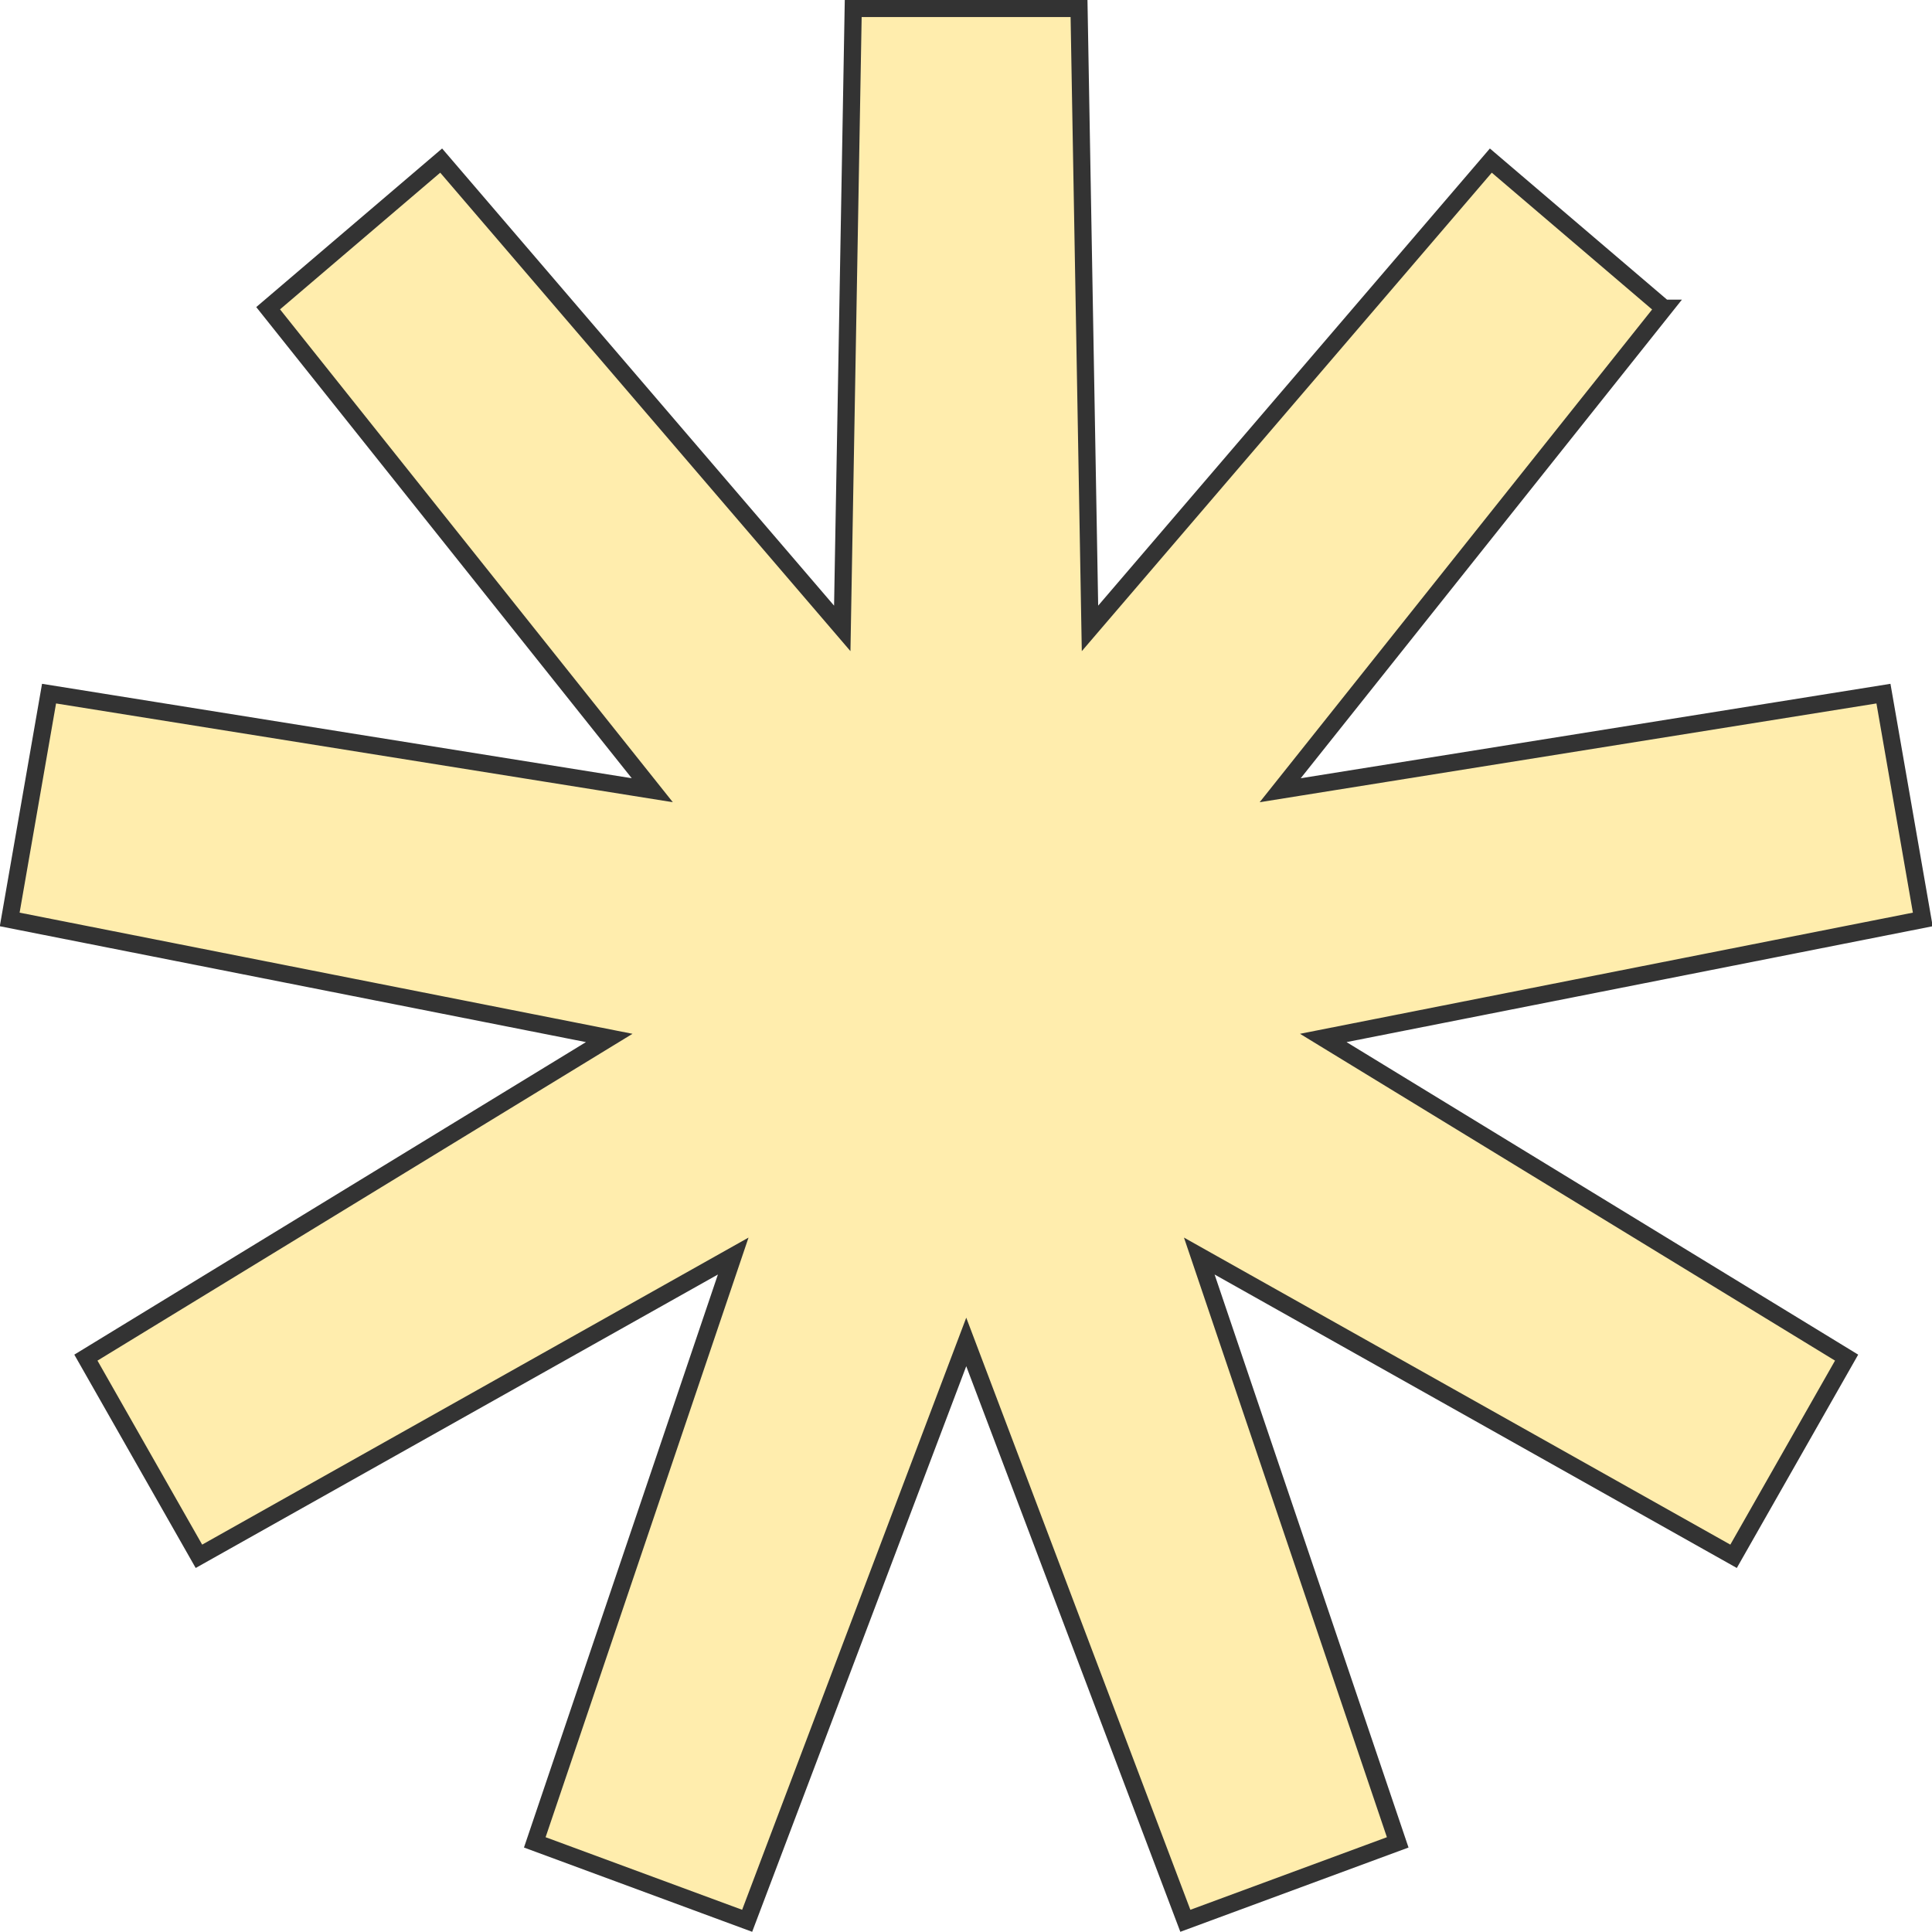
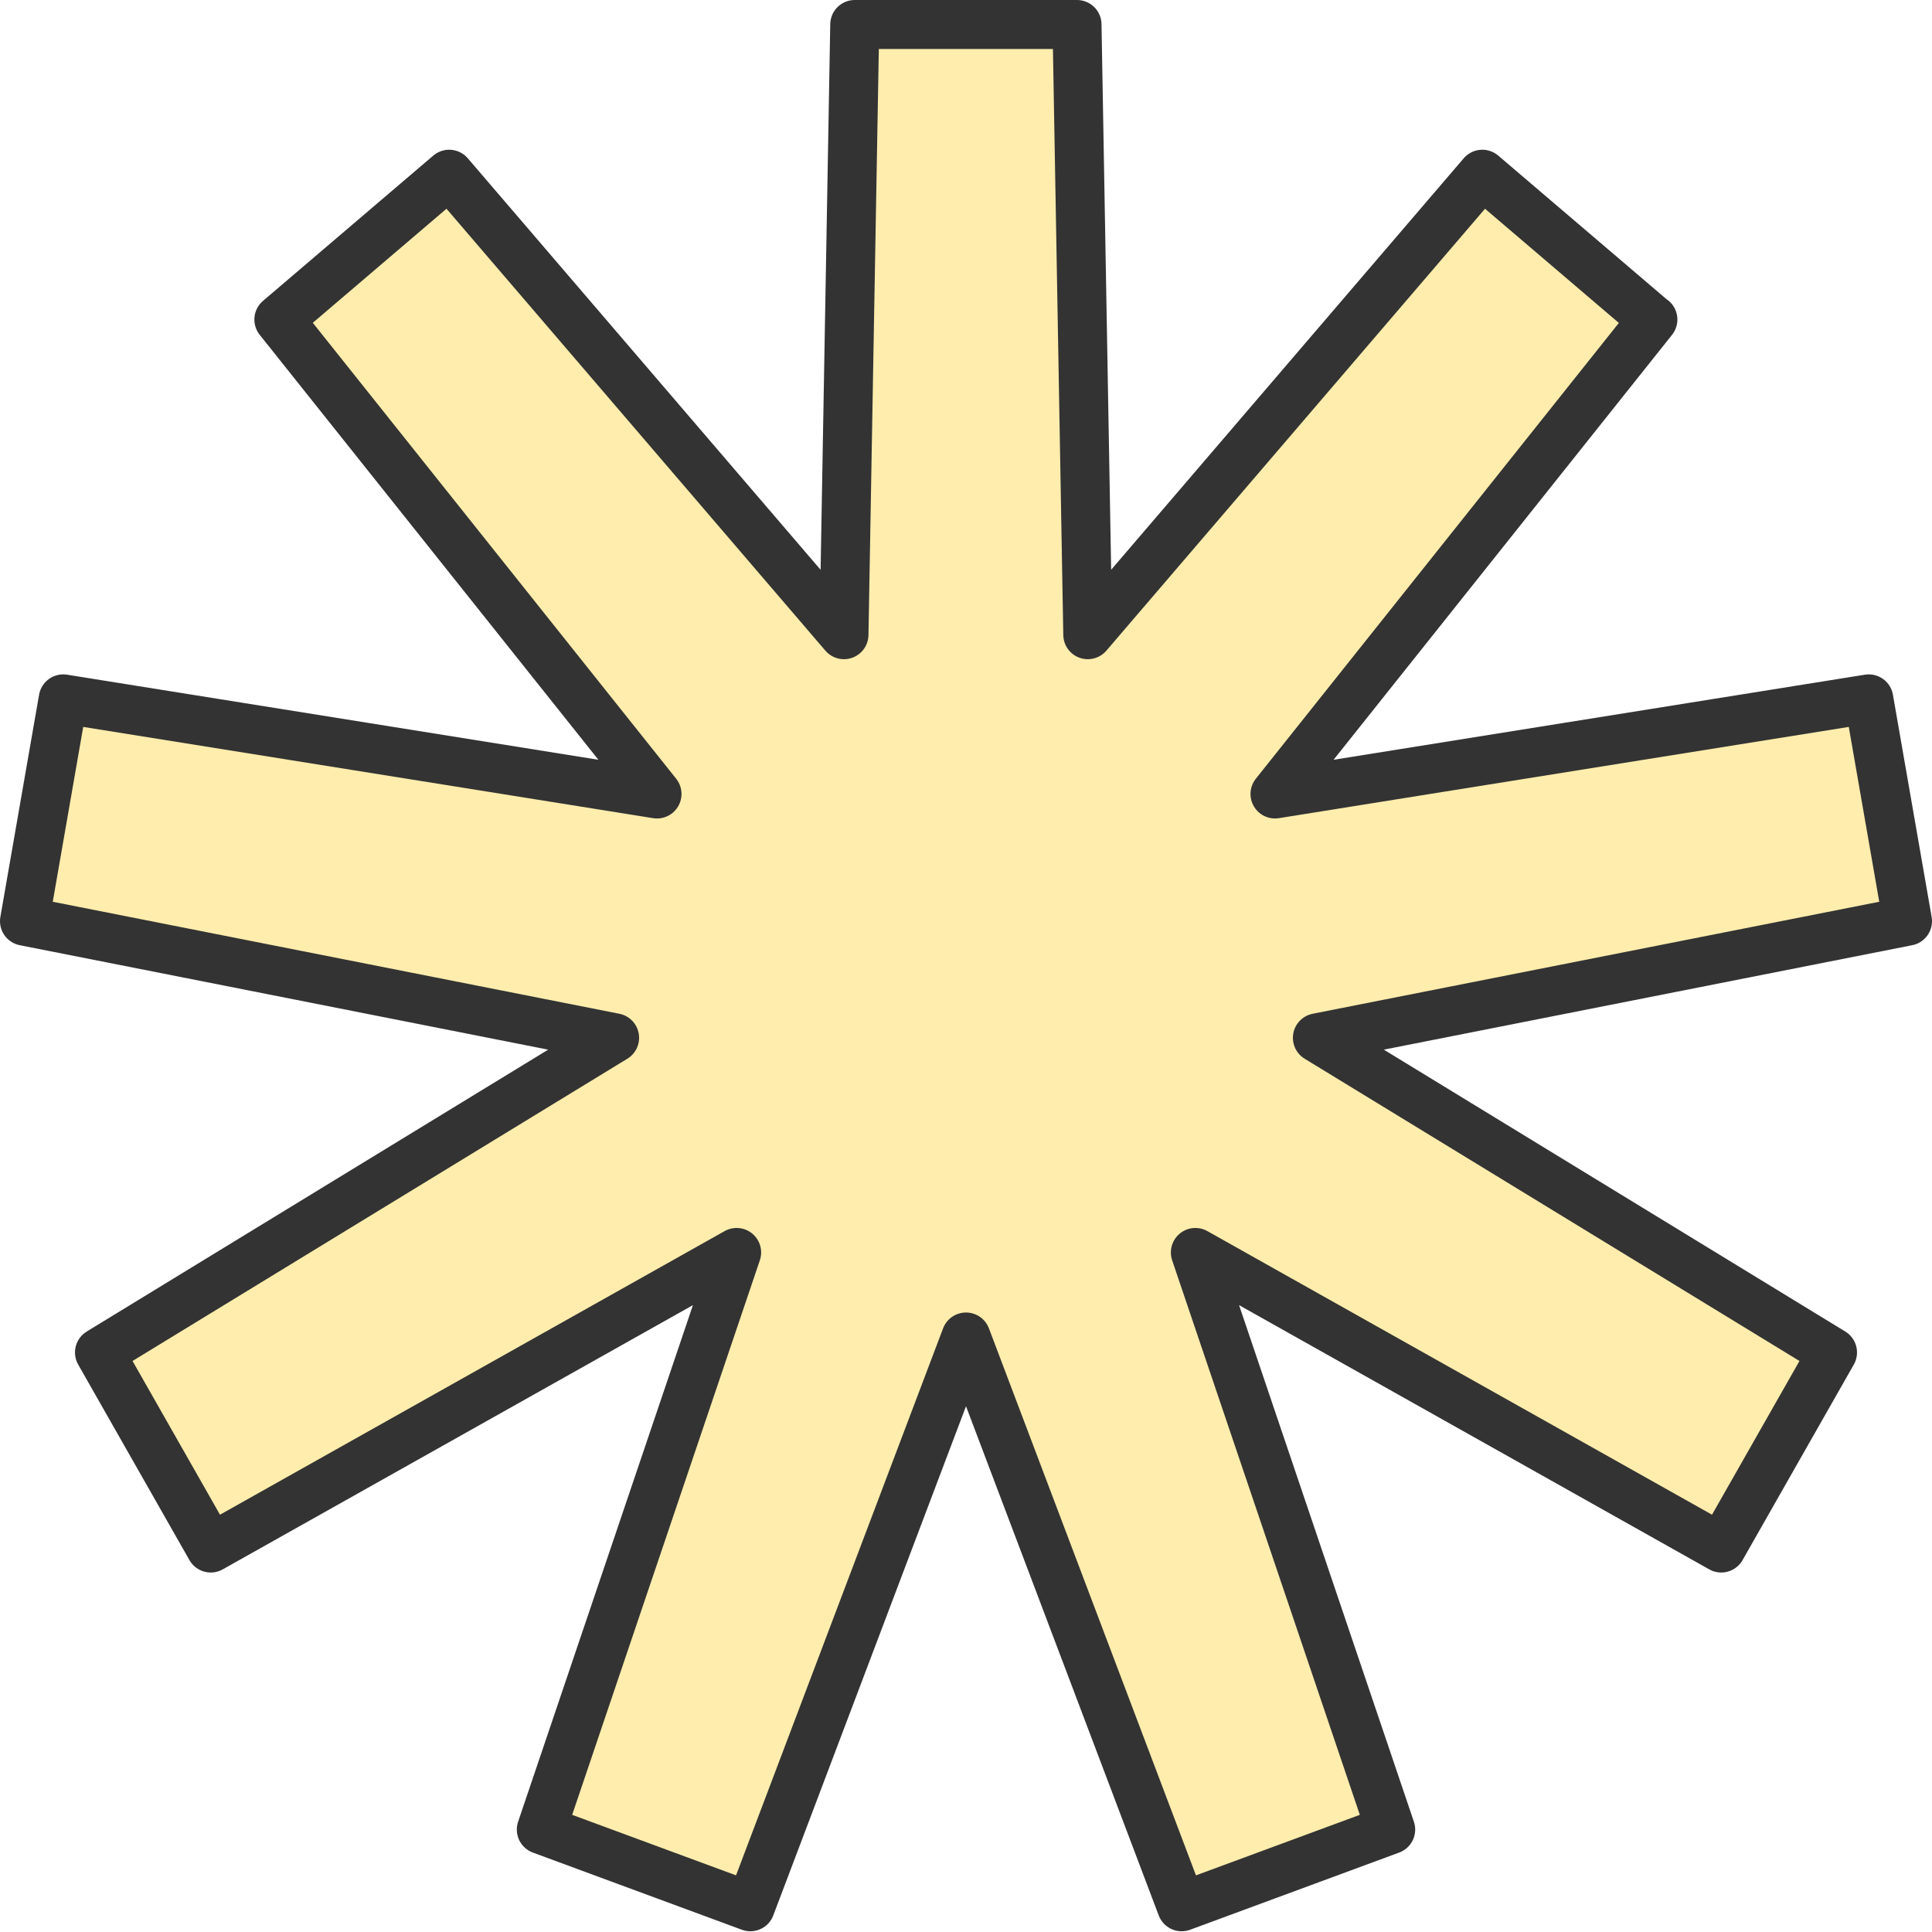
- <svg xmlns="http://www.w3.org/2000/svg" id="Layer_2" viewBox="0 0 77.6 77.59">
+ <svg xmlns="http://www.w3.org/2000/svg" id="Layer_2" viewBox="0 0 78.84 78.81">
  <defs>
-     <style>.cls-1{fill:#ffedad;fill-rule:evenodd;stroke:#333;stroke-miterlimit:10;stroke-width:.69px;}</style>
+     <style>.cls-1{fill:#ffedad;fill-rule:evenodd;stroke:#333;stroke-linejoin:round;stroke-width:2px;}</style>
  </defs>
-   <g id="Layer_1-2">
-     <path class="cls-1" d="M66.83,12.38l-6.95-5.93-16.1,18.79-.44-24.9h-9.07l-.44,24.9L17.72,6.45l-6.95,5.93,15.43,19.36L1.97,27.86l-1.58,9.07,24.08,4.76L3.45,54.53l4.54,7.98,21.46-12.06-7.97,23.55,8.53,3.15,8.8-23.25,8.8,23.25,8.53-3.15-7.97-23.55,21.46,12.06,4.54-7.98-21.02-12.84,24.08-4.76-1.58-9.07-24.23,3.88,15.42-19.36Z" />
+   <g id="Layer_2-2">
+     <g id="Layer_1-2">
+       <path class="cls-1" d="M67.44,13.04l-6.95-5.93-16.1,18.79-.44-24.9h-9.07l-.44,24.9L18.33,7.11l-6.95,5.93,15.43,19.36-24.23-3.88-1.58,9.07,24.08,4.76-21.02,12.84,4.54,7.98,21.46-12.06-7.97,23.55,8.53,3.15,8.8-23.25,8.8,23.25,8.53-3.15-7.97-23.55,21.46,12.06,4.54-7.98-21.02-12.84,24.08-4.76-1.58-9.07-24.23,3.88,15.42-19.36h0Z" />
+     </g>
  </g>
</svg>
